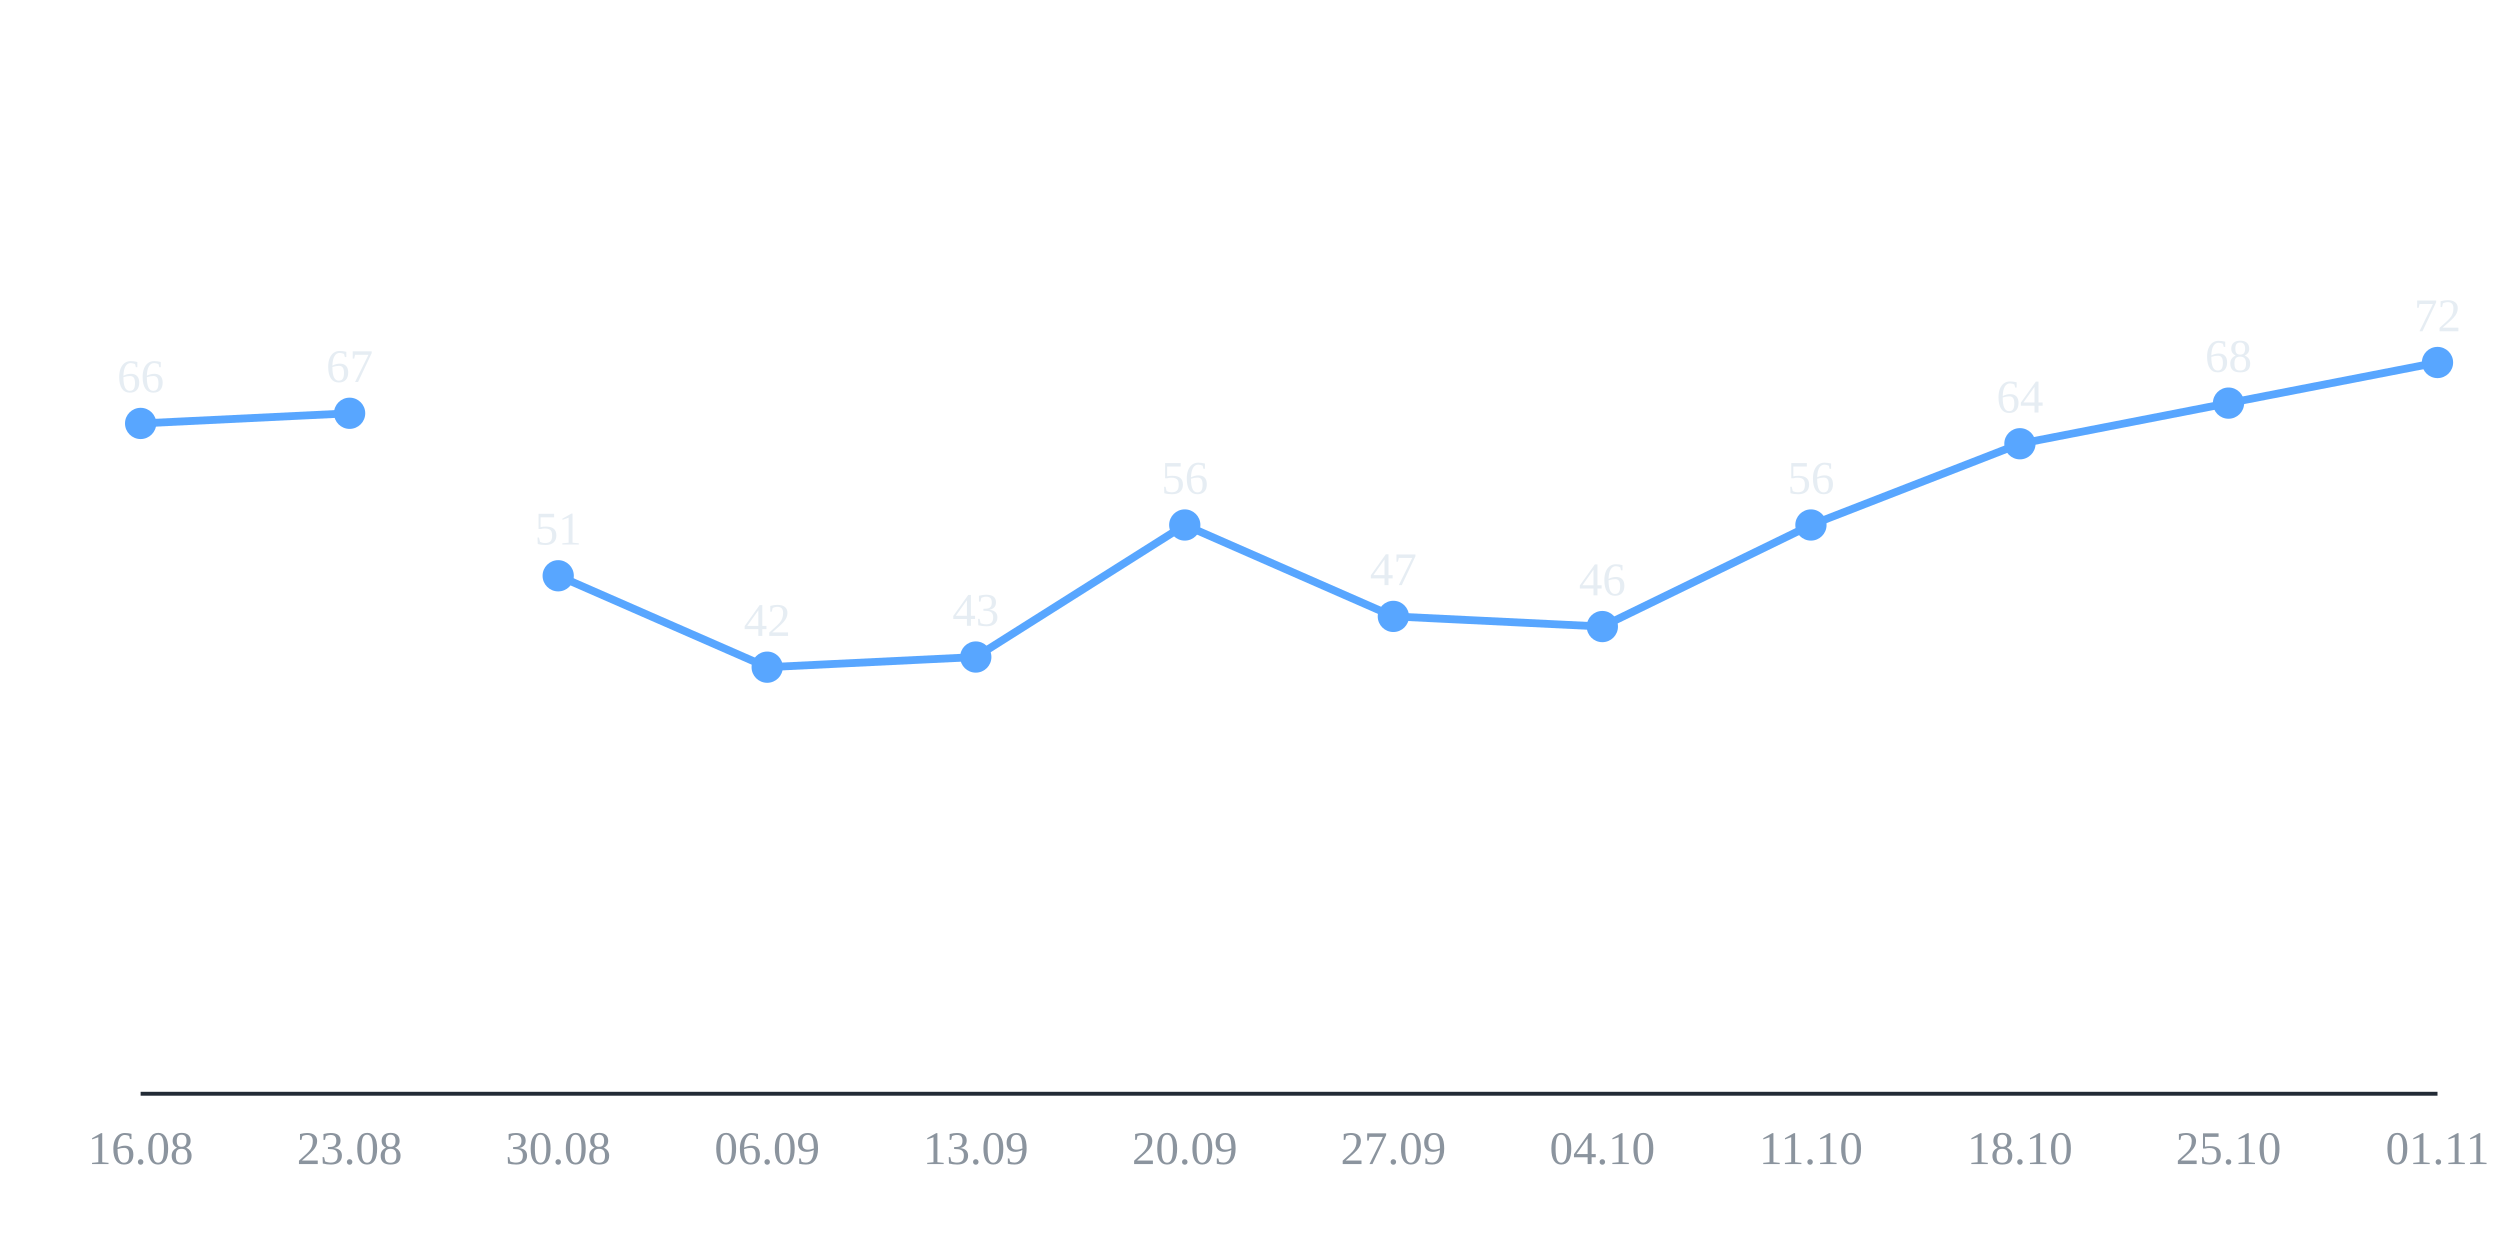
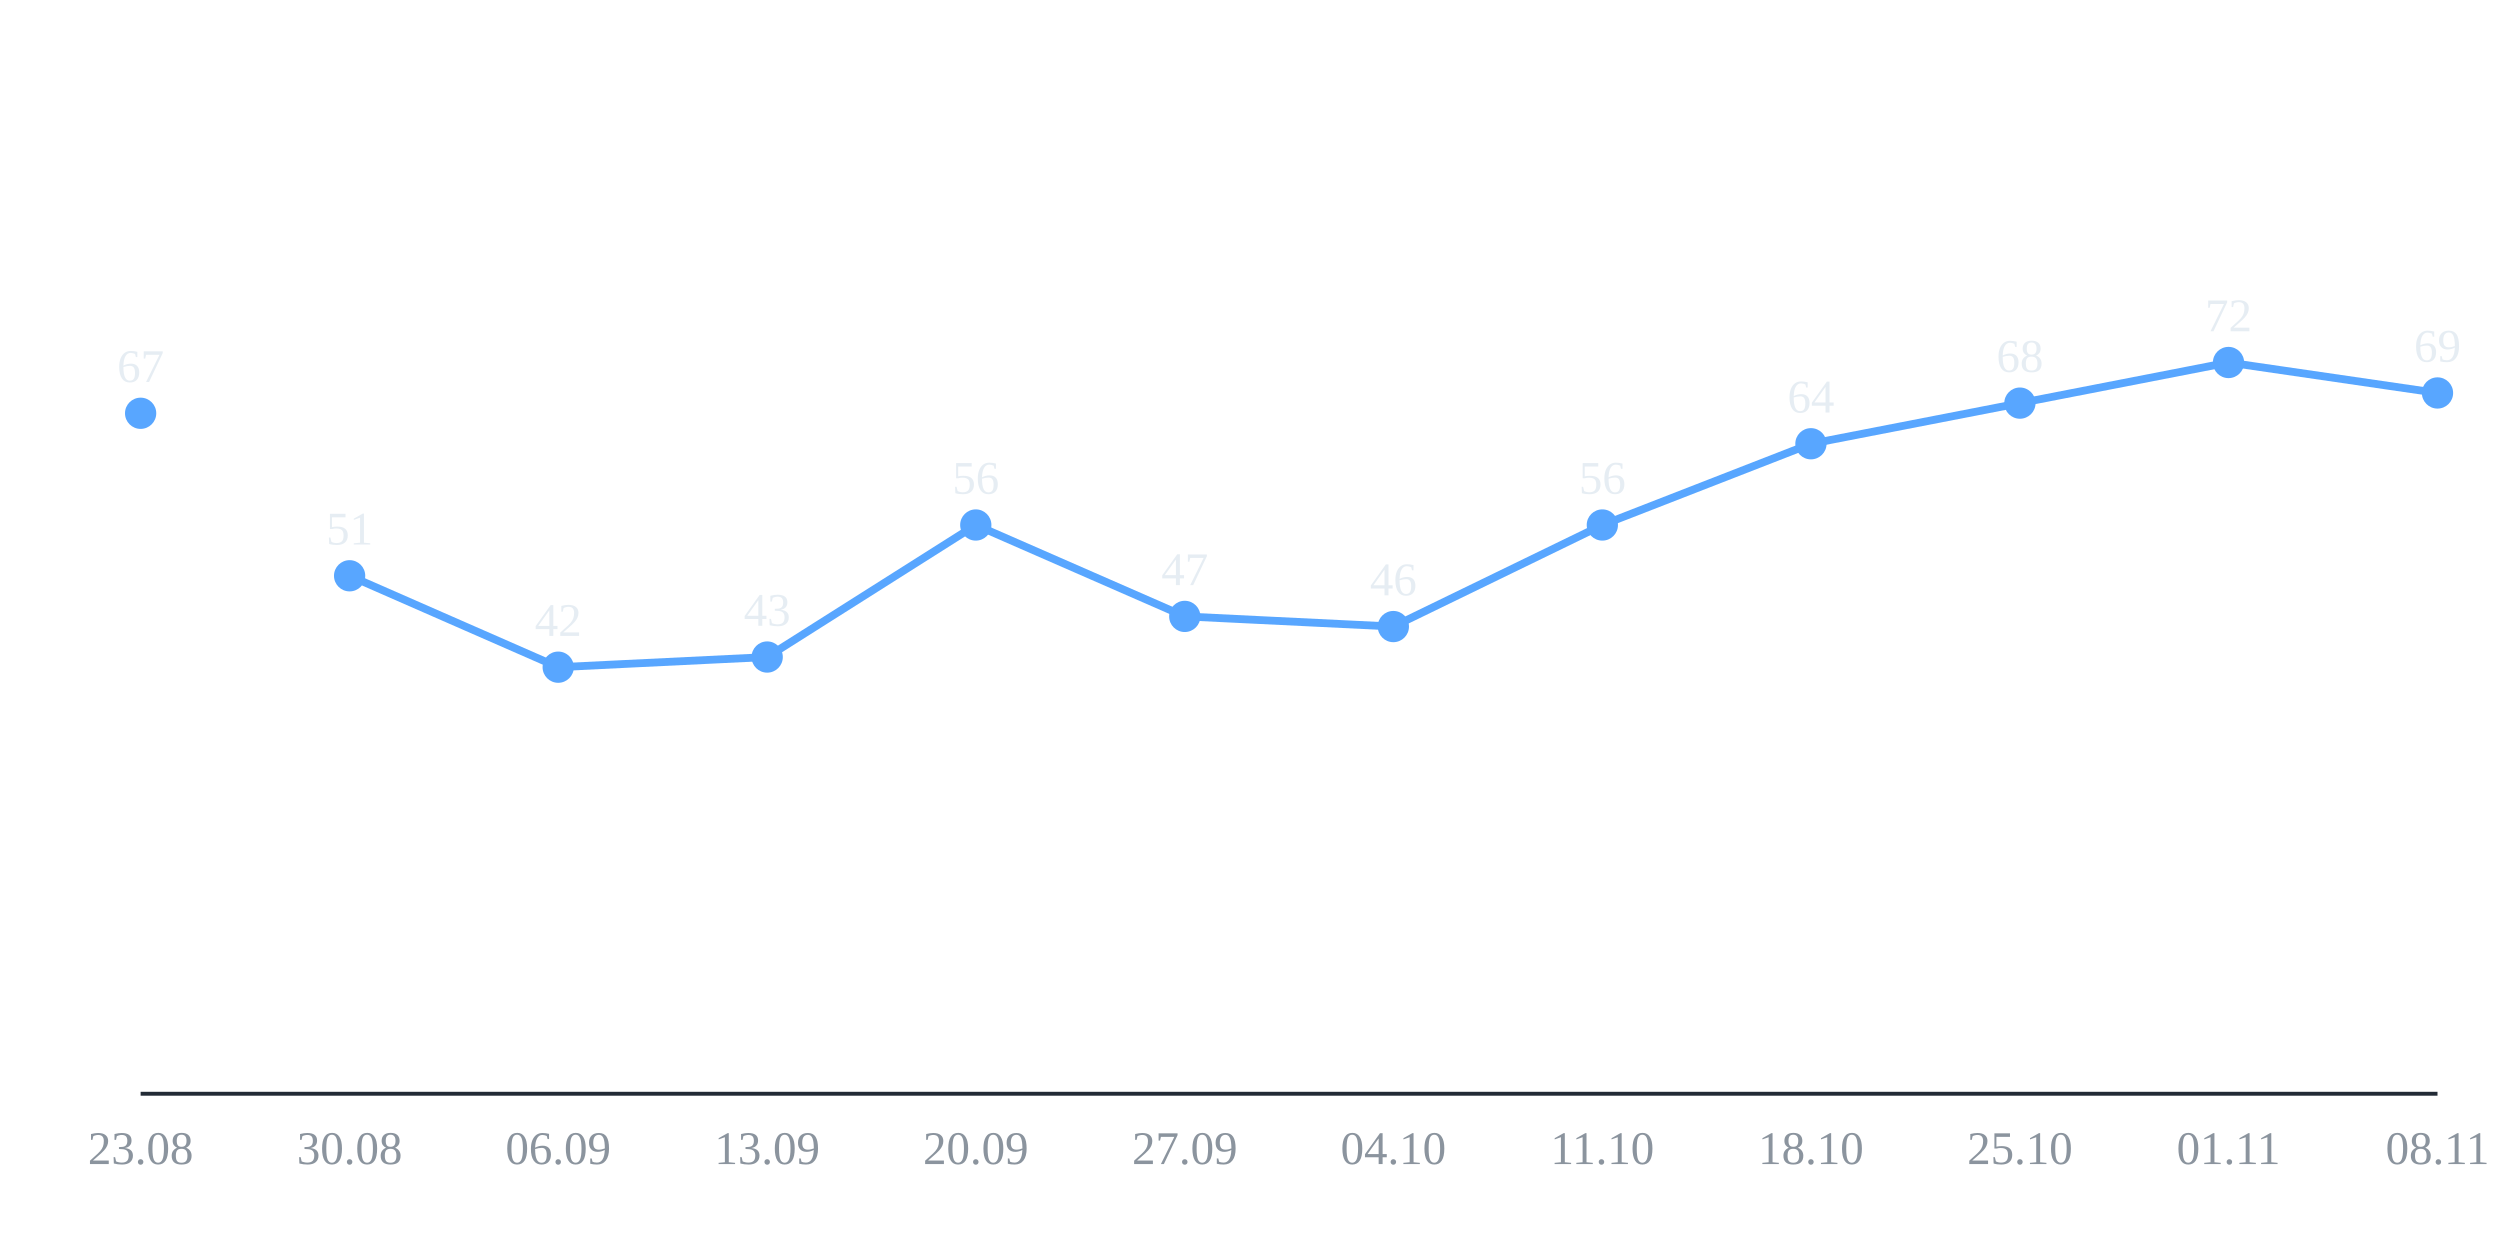
<svg xmlns="http://www.w3.org/2000/svg" viewBox="0 0 640 320" width="640" height="320" role="img" aria-labelledby="trend-title trend-desc">
  <line x1="36" y1="280" x2="624" y2="280" style="stroke:var(--border, #232B36)" />
-   <polyline points="36.0,108.4 89.5,105.8" fill="none" style="stroke:var(--accent, #58A6FF);stroke-width:2" />
-   <polyline points="142.9,147.4 196.4,170.8 249.8,168.2 303.3,134.4 356.7,157.8 410.2,160.4 463.6,134.4 517.1,113.6 570.5,103.2 624.0,92.8" fill="none" style="stroke:var(--accent, #58A6FF);stroke-width:2" />
-   <text class="trend-axis-label" x="36.0" y="298.0" text-anchor="middle" style="fill:var(--text-secondary, #8B949E)">16.08</text>
-   <circle cx="36.0" cy="108.4" r="4" style="fill:var(--accent, #58A6FF)" />
-   <text x="36.0" y="100.4" text-anchor="middle" style="fill:var(--text, #E6EDF3)">66</text>
-   <text class="trend-axis-label" x="89.5" y="298.0" text-anchor="middle" style="fill:var(--text-secondary, #8B949E)">23.08</text>
-   <circle cx="89.5" cy="105.8" r="4" style="fill:var(--accent, #58A6FF)" />
-   <text x="89.5" y="97.8" text-anchor="middle" style="fill:var(--text, #E6EDF3)">67</text>
-   <text class="trend-axis-label" x="142.9" y="298.0" text-anchor="middle" style="fill:var(--text-secondary, #8B949E)">30.08</text>
-   <circle cx="142.9" cy="147.4" r="4" style="fill:var(--accent, #58A6FF)" />
-   <text x="142.9" y="139.4" text-anchor="middle" style="fill:var(--text, #E6EDF3)">51</text>
-   <text class="trend-axis-label" x="196.4" y="298.0" text-anchor="middle" style="fill:var(--text-secondary, #8B949E)">06.09</text>
-   <circle cx="196.4" cy="170.8" r="4" style="fill:var(--accent, #58A6FF)" />
-   <text x="196.4" y="162.8" text-anchor="middle" style="fill:var(--text, #E6EDF3)">42</text>
-   <text class="trend-axis-label" x="249.8" y="298.0" text-anchor="middle" style="fill:var(--text-secondary, #8B949E)">13.09</text>
-   <circle cx="249.8" cy="168.2" r="4" style="fill:var(--accent, #58A6FF)" />
-   <text x="249.8" y="160.2" text-anchor="middle" style="fill:var(--text, #E6EDF3)">43</text>
-   <text class="trend-axis-label" x="303.3" y="298.0" text-anchor="middle" style="fill:var(--text-secondary, #8B949E)">20.09</text>
-   <circle cx="303.3" cy="134.4" r="4" style="fill:var(--accent, #58A6FF)" />
-   <text x="303.3" y="126.4" text-anchor="middle" style="fill:var(--text, #E6EDF3)">56</text>
-   <text class="trend-axis-label" x="356.7" y="298.0" text-anchor="middle" style="fill:var(--text-secondary, #8B949E)">27.09</text>
-   <circle cx="356.7" cy="157.8" r="4" style="fill:var(--accent, #58A6FF)" />
-   <text x="356.7" y="149.8" text-anchor="middle" style="fill:var(--text, #E6EDF3)">47</text>
-   <text class="trend-axis-label" x="410.2" y="298.0" text-anchor="middle" style="fill:var(--text-secondary, #8B949E)">04.10</text>
-   <circle cx="410.2" cy="160.4" r="4" style="fill:var(--accent, #58A6FF)" />
-   <text x="410.2" y="152.4" text-anchor="middle" style="fill:var(--text, #E6EDF3)">46</text>
-   <text class="trend-axis-label" x="463.6" y="298.0" text-anchor="middle" style="fill:var(--text-secondary, #8B949E)">11.10</text>
-   <circle cx="463.6" cy="134.4" r="4" style="fill:var(--accent, #58A6FF)" />
-   <text x="463.6" y="126.4" text-anchor="middle" style="fill:var(--text, #E6EDF3)">56</text>
-   <text class="trend-axis-label" x="517.1" y="298.0" text-anchor="middle" style="fill:var(--text-secondary, #8B949E)">18.10</text>
-   <circle cx="517.1" cy="113.6" r="4" style="fill:var(--accent, #58A6FF)" />
-   <text x="517.1" y="105.6" text-anchor="middle" style="fill:var(--text, #E6EDF3)">64</text>
-   <text class="trend-axis-label" x="570.5" y="298.0" text-anchor="middle" style="fill:var(--text-secondary, #8B949E)">25.10</text>
-   <circle cx="570.5" cy="103.2" r="4" style="fill:var(--accent, #58A6FF)" />
-   <text x="570.5" y="95.2" text-anchor="middle" style="fill:var(--text, #E6EDF3)">68</text>
-   <text class="trend-axis-label" x="624.0" y="298.0" text-anchor="middle" style="fill:var(--text-secondary, #8B949E)">01.11</text>
-   <circle cx="624.0" cy="92.8" r="4" style="fill:var(--accent, #58A6FF)" />
-   <text x="624.0" y="84.8" text-anchor="middle" style="fill:var(--text, #E6EDF3)">72</text>
+   <polyline points="36.0,105.8" fill="none" style="stroke:var(--accent, #58A6FF);stroke-width:2" />
+   <polyline points="89.5,147.4 142.9,170.8 196.4,168.2 249.8,134.4 303.3,157.8 356.7,160.4 410.2,134.4 463.6,113.6 517.1,103.2 570.5,92.8 624.0,100.6" fill="none" style="stroke:var(--accent, #58A6FF);stroke-width:2" />
+   <text class="trend-axis-label" x="36.0" y="298.0" text-anchor="middle" style="fill:var(--text-secondary, #8B949E)">23.08</text>
+   <circle cx="36.0" cy="105.8" r="4" style="fill:var(--accent, #58A6FF)" />
+   <text x="36.0" y="97.8" text-anchor="middle" style="fill:var(--text, #E6EDF3)">67</text>
+   <text class="trend-axis-label" x="89.5" y="298.0" text-anchor="middle" style="fill:var(--text-secondary, #8B949E)">30.08</text>
+   <circle cx="89.5" cy="147.4" r="4" style="fill:var(--accent, #58A6FF)" />
+   <text x="89.5" y="139.4" text-anchor="middle" style="fill:var(--text, #E6EDF3)">51</text>
+   <text class="trend-axis-label" x="142.9" y="298.0" text-anchor="middle" style="fill:var(--text-secondary, #8B949E)">06.09</text>
+   <circle cx="142.9" cy="170.8" r="4" style="fill:var(--accent, #58A6FF)" />
+   <text x="142.9" y="162.8" text-anchor="middle" style="fill:var(--text, #E6EDF3)">42</text>
+   <text class="trend-axis-label" x="196.4" y="298.0" text-anchor="middle" style="fill:var(--text-secondary, #8B949E)">13.09</text>
+   <circle cx="196.4" cy="168.2" r="4" style="fill:var(--accent, #58A6FF)" />
+   <text x="196.4" y="160.2" text-anchor="middle" style="fill:var(--text, #E6EDF3)">43</text>
+   <text class="trend-axis-label" x="249.8" y="298.0" text-anchor="middle" style="fill:var(--text-secondary, #8B949E)">20.09</text>
+   <circle cx="249.8" cy="134.4" r="4" style="fill:var(--accent, #58A6FF)" />
+   <text x="249.8" y="126.4" text-anchor="middle" style="fill:var(--text, #E6EDF3)">56</text>
+   <text class="trend-axis-label" x="303.3" y="298.0" text-anchor="middle" style="fill:var(--text-secondary, #8B949E)">27.09</text>
+   <circle cx="303.3" cy="157.8" r="4" style="fill:var(--accent, #58A6FF)" />
+   <text x="303.3" y="149.8" text-anchor="middle" style="fill:var(--text, #E6EDF3)">47</text>
+   <text class="trend-axis-label" x="356.7" y="298.0" text-anchor="middle" style="fill:var(--text-secondary, #8B949E)">04.10</text>
+   <circle cx="356.7" cy="160.4" r="4" style="fill:var(--accent, #58A6FF)" />
+   <text x="356.7" y="152.4" text-anchor="middle" style="fill:var(--text, #E6EDF3)">46</text>
+   <text class="trend-axis-label" x="410.2" y="298.0" text-anchor="middle" style="fill:var(--text-secondary, #8B949E)">11.10</text>
+   <circle cx="410.2" cy="134.4" r="4" style="fill:var(--accent, #58A6FF)" />
+   <text x="410.2" y="126.4" text-anchor="middle" style="fill:var(--text, #E6EDF3)">56</text>
+   <text class="trend-axis-label" x="463.6" y="298.0" text-anchor="middle" style="fill:var(--text-secondary, #8B949E)">18.10</text>
+   <circle cx="463.6" cy="113.6" r="4" style="fill:var(--accent, #58A6FF)" />
+   <text x="463.6" y="105.6" text-anchor="middle" style="fill:var(--text, #E6EDF3)">64</text>
+   <text class="trend-axis-label" x="517.1" y="298.0" text-anchor="middle" style="fill:var(--text-secondary, #8B949E)">25.10</text>
+   <circle cx="517.1" cy="103.2" r="4" style="fill:var(--accent, #58A6FF)" />
+   <text x="517.1" y="95.2" text-anchor="middle" style="fill:var(--text, #E6EDF3)">68</text>
+   <text class="trend-axis-label" x="570.5" y="298.0" text-anchor="middle" style="fill:var(--text-secondary, #8B949E)">01.11</text>
+   <circle cx="570.5" cy="92.8" r="4" style="fill:var(--accent, #58A6FF)" />
+   <text x="570.5" y="84.8" text-anchor="middle" style="fill:var(--text, #E6EDF3)">72</text>
+   <text class="trend-axis-label" x="624.0" y="298.0" text-anchor="middle" style="fill:var(--text-secondary, #8B949E)">08.11</text>
+   <circle cx="624.0" cy="100.6" r="4" style="fill:var(--accent, #58A6FF)" />
+   <text x="624.0" y="92.6" text-anchor="middle" style="fill:var(--text, #E6EDF3)">69</text>
</svg>
